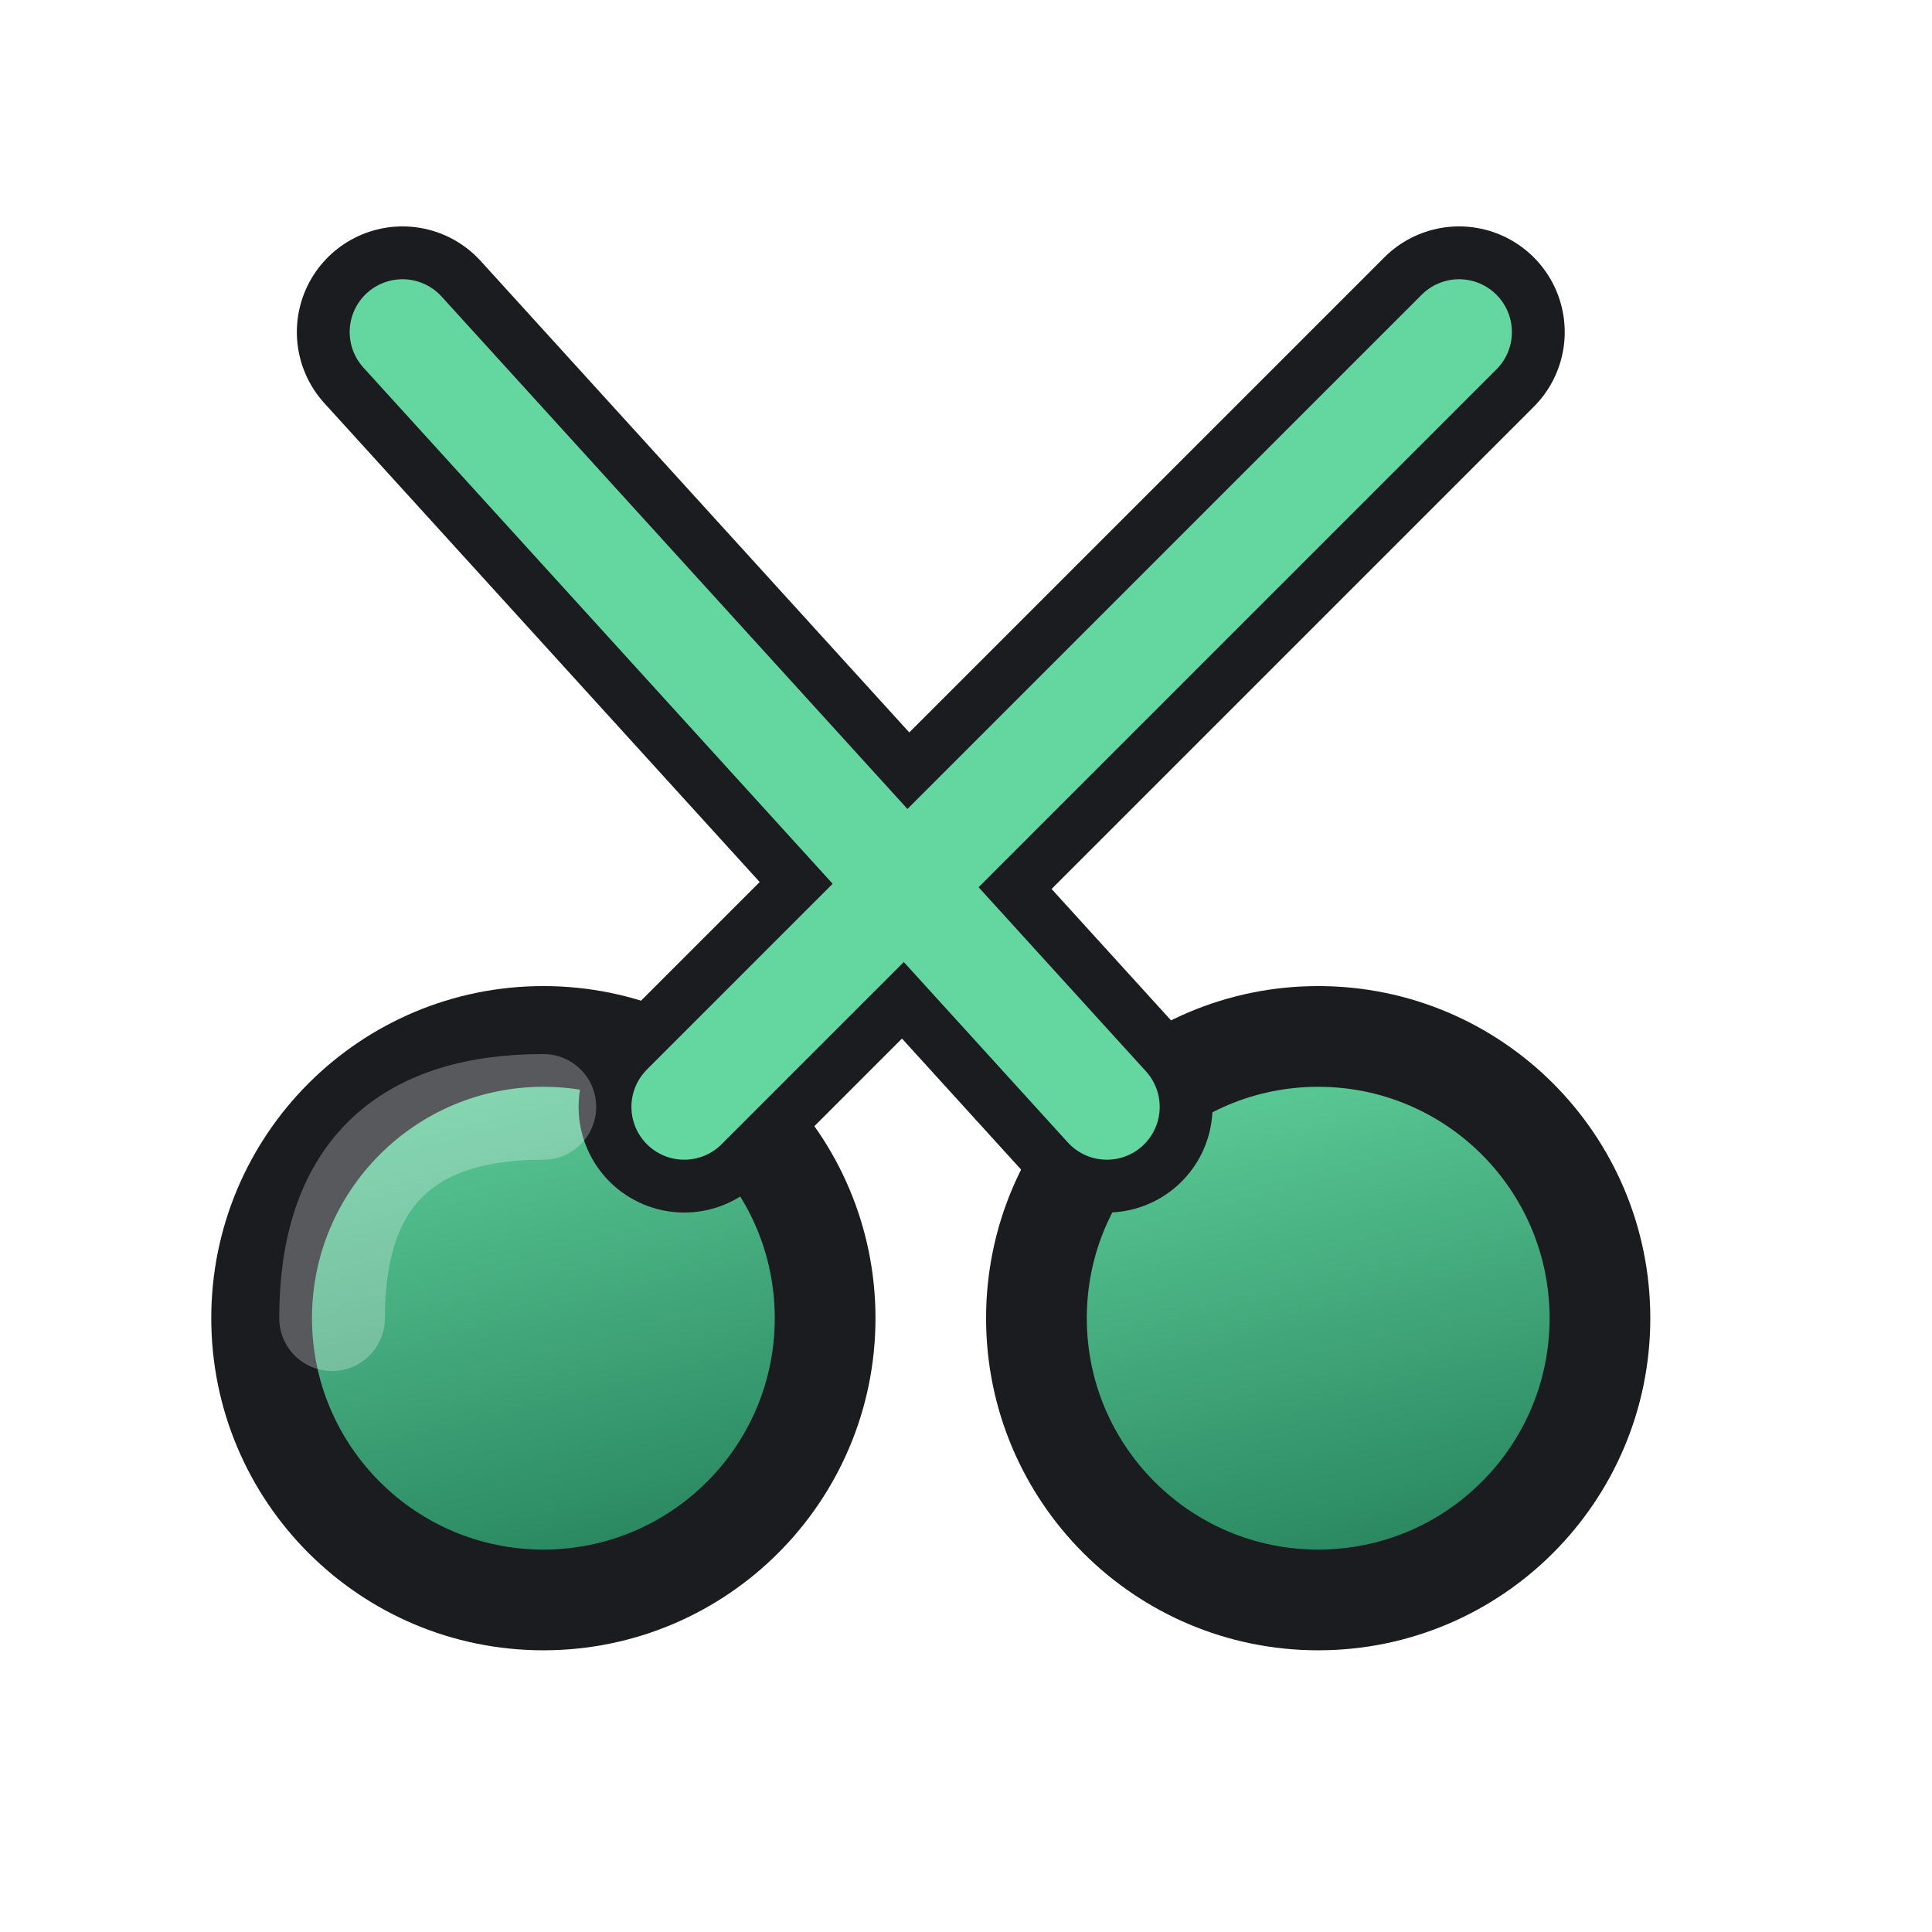
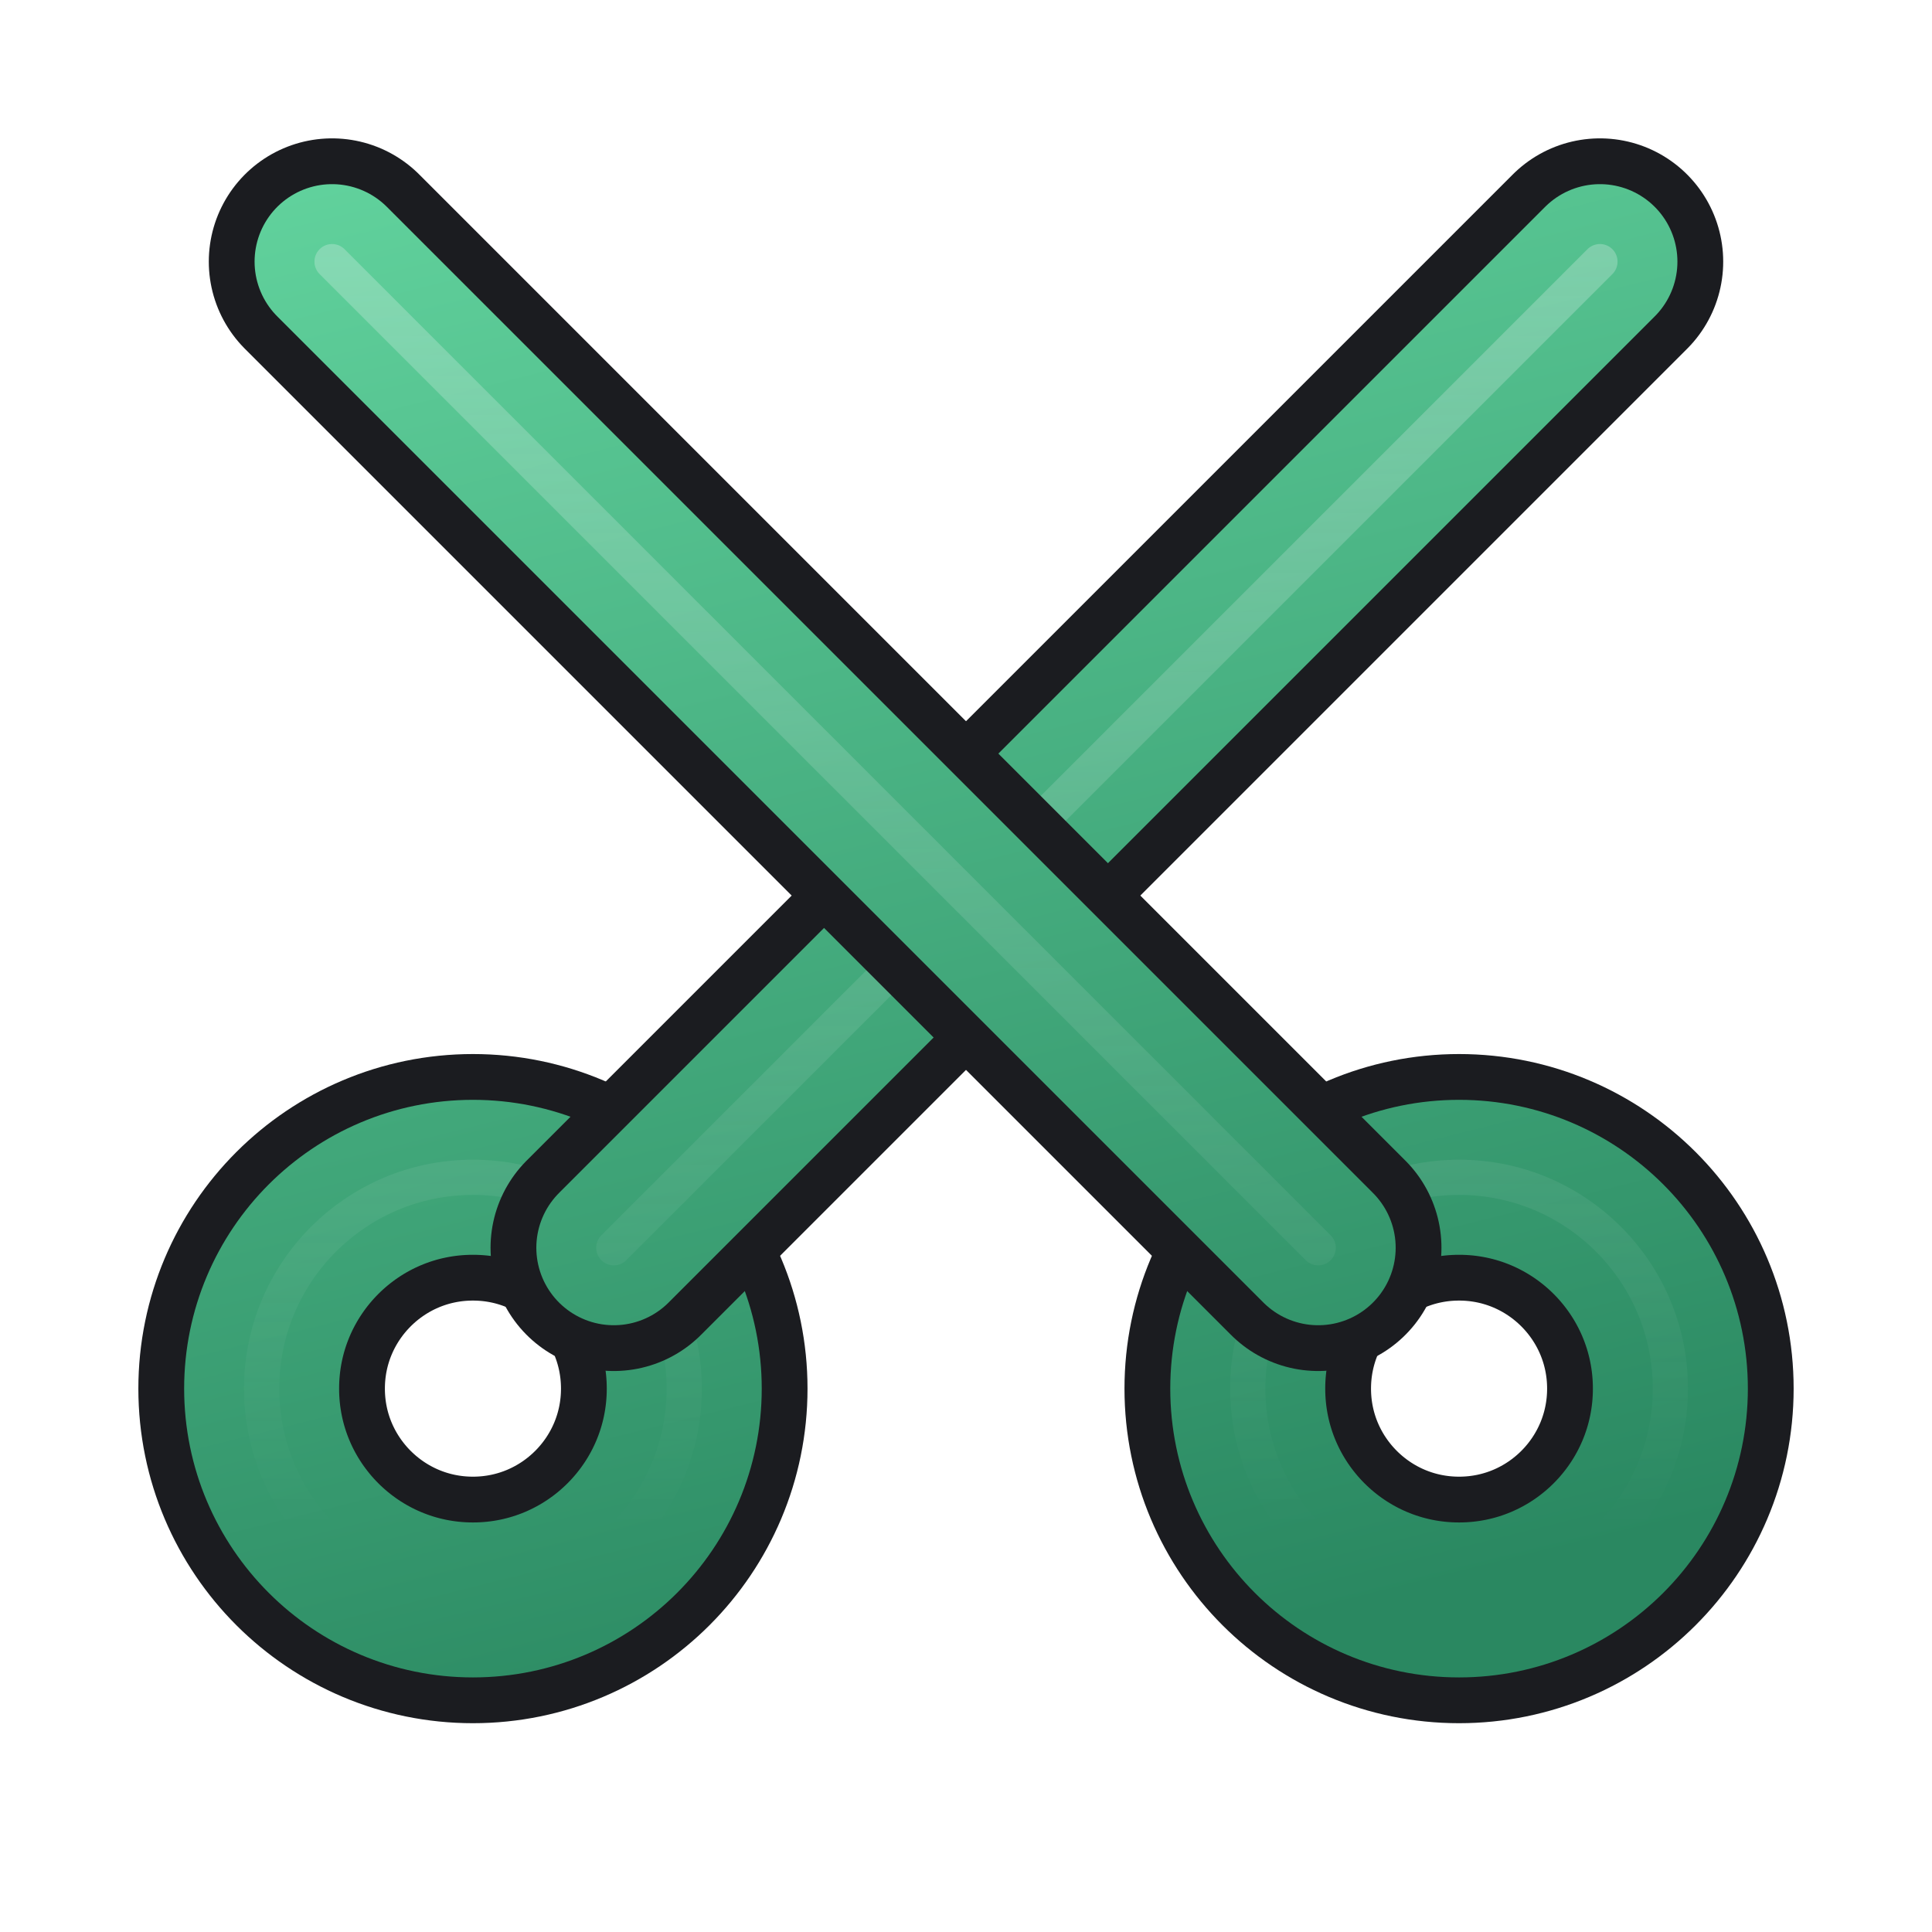
<svg xmlns="http://www.w3.org/2000/svg" width="24" height="24" viewBox="0 0 24 24">
  <defs>
    <linearGradient id="a" x1="0" y1="0" x2=".25" y2="1">
      <stop stop-color="#64D6A0" />
      <stop offset="1" stop-color="#2A8861" />
    </linearGradient>
    <linearGradient id="n" x1="0" y1="0" x2=".25" y2="1">
      <stop stop-color="#CCD3DF" />
      <stop offset="1" stop-color="#66717F" />
    </linearGradient>
+     <linearGradient id="aw" gradientUnits="userSpaceOnUse" x1="0" y1="0" x2="6" y2="24">
+       <stop stop-color="#64D6A0" />
+       <stop offset="1" stop-color="#2A8861" />
+     </linearGradient>
+     <linearGradient id="nw" gradientUnits="userSpaceOnUse" x1="0" y1="0" x2="6" y2="24">
+       <stop stop-color="#CCD3DF" />
+       <stop offset="1" stop-color="#66717F" />
+     </linearGradient>
+     <linearGradient id="shine" gradientUnits="userSpaceOnUse" x1="0" y1="0" x2="0" y2="20">
+       <stop stop-color="#F7F9FC" stop-opacity=".28" />
+       <stop offset="1" stop-color="#F7F9FC" stop-opacity="0" />
+     </linearGradient>
  </defs>
-   <g transform="translate(1.5 1.5) scale(.875)">
-     <g stroke="#1b1c20" stroke-width="1.43" stroke-linecap="round" stroke-linejoin="round">
-       <circle cx="6" cy="17" r="4" fill="url(#a)" />
-       <circle cx="17" cy="17" r="4" fill="url(#a)" />
-       <path d="M8 14L19 3M14 14L4 3" fill="none" stroke="#1b1c20" stroke-width="3" />
-       <path d="M8 14L19 3M14 14L4 3" fill="none" stroke="#64D6A0" stroke-width="1.5" />
+   <g transform="translate(1.5 1.5) scale(.875)" fill="none" stroke="#1b1c20" stroke-width="1.43" stroke-linecap="round" stroke-linejoin="round">
+     <g fill="none" stroke="#1b1c20" stroke-width="3.5">
+       <circle cx="5" cy="18" r="3" />
    </g>
-     <g stroke-linecap="round" stroke-linejoin="round">
-       <path d="M3 17q0-3 3-3" fill="none" stroke="#F7F9FC" stroke-opacity=".28" stroke-width="1.5" />
+     <g fill="none" stroke="url(#aw)" stroke-width="2.2">
+       <circle cx="5" cy="18" r="3" />
+     </g>
+     <g fill="none" stroke="url(#shine)" stroke-width="0.5">
+       <circle cx="5" cy="18" r="3" />
+     </g>
+     <g fill="none" stroke="#1b1c20" stroke-width="3.5">
+       <circle cx="19" cy="18" r="3" />
+     </g>
+     <g fill="none" stroke="url(#aw)" stroke-width="2.2">
+       <circle cx="19" cy="18" r="3" />
+     </g>
+     <g fill="none" stroke="url(#shine)" stroke-width="0.5">
+       <circle cx="19" cy="18" r="3" />
+     </g>
+     <g fill="none" stroke="#1b1c20" stroke-width="3.5">
+       <path d="M7 16L21 2" />
+     </g>
+     <g fill="none" stroke="url(#aw)" stroke-width="2.2">
+       <path d="M7 16L21 2" />
+     </g>
+     <g fill="none" stroke="url(#shine)" stroke-width="0.5">
+       <path d="M7 16L21 2" />
+     </g>
+     <g fill="none" stroke="#1b1c20" stroke-width="3.5">
+       <path d="M17 16L3 2" />
+     </g>
+     <g fill="none" stroke="url(#aw)" stroke-width="2.2">
+       <path d="M17 16L3 2" />
+     </g>
+     <g fill="none" stroke="url(#shine)" stroke-width="0.5">
+       <path d="M17 16L3 2" />
    </g>
  </g>
</svg>
